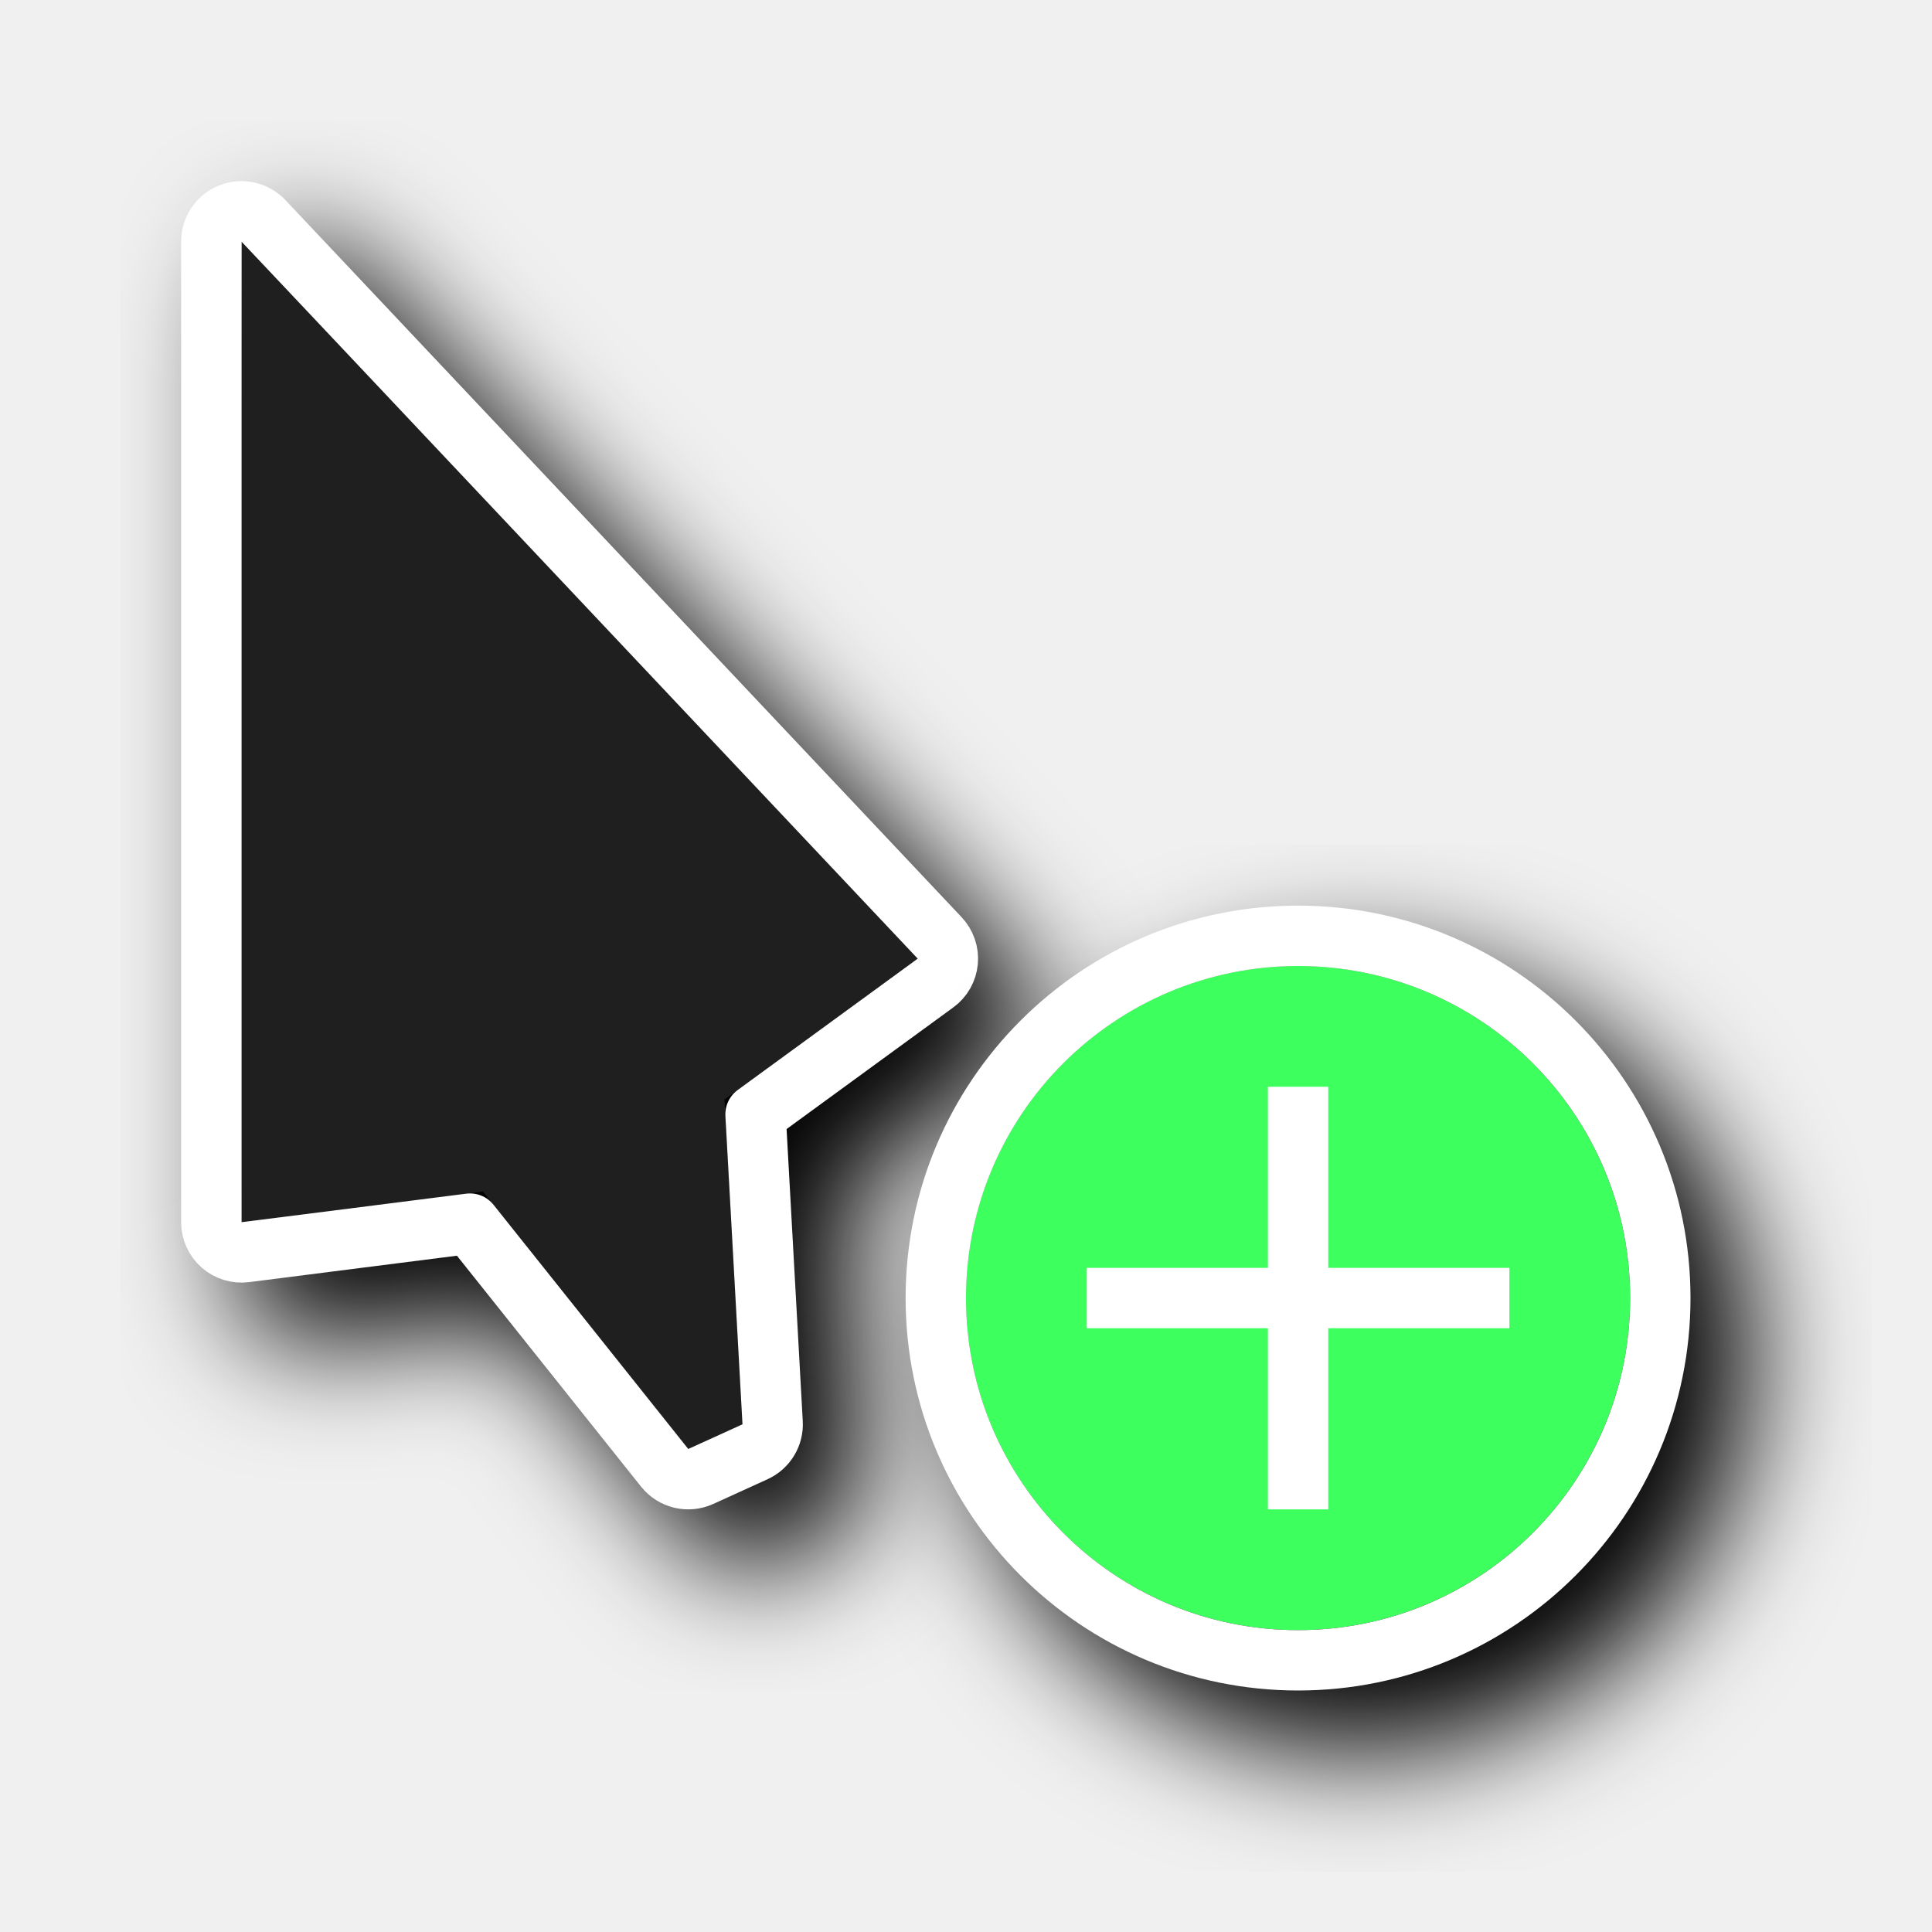
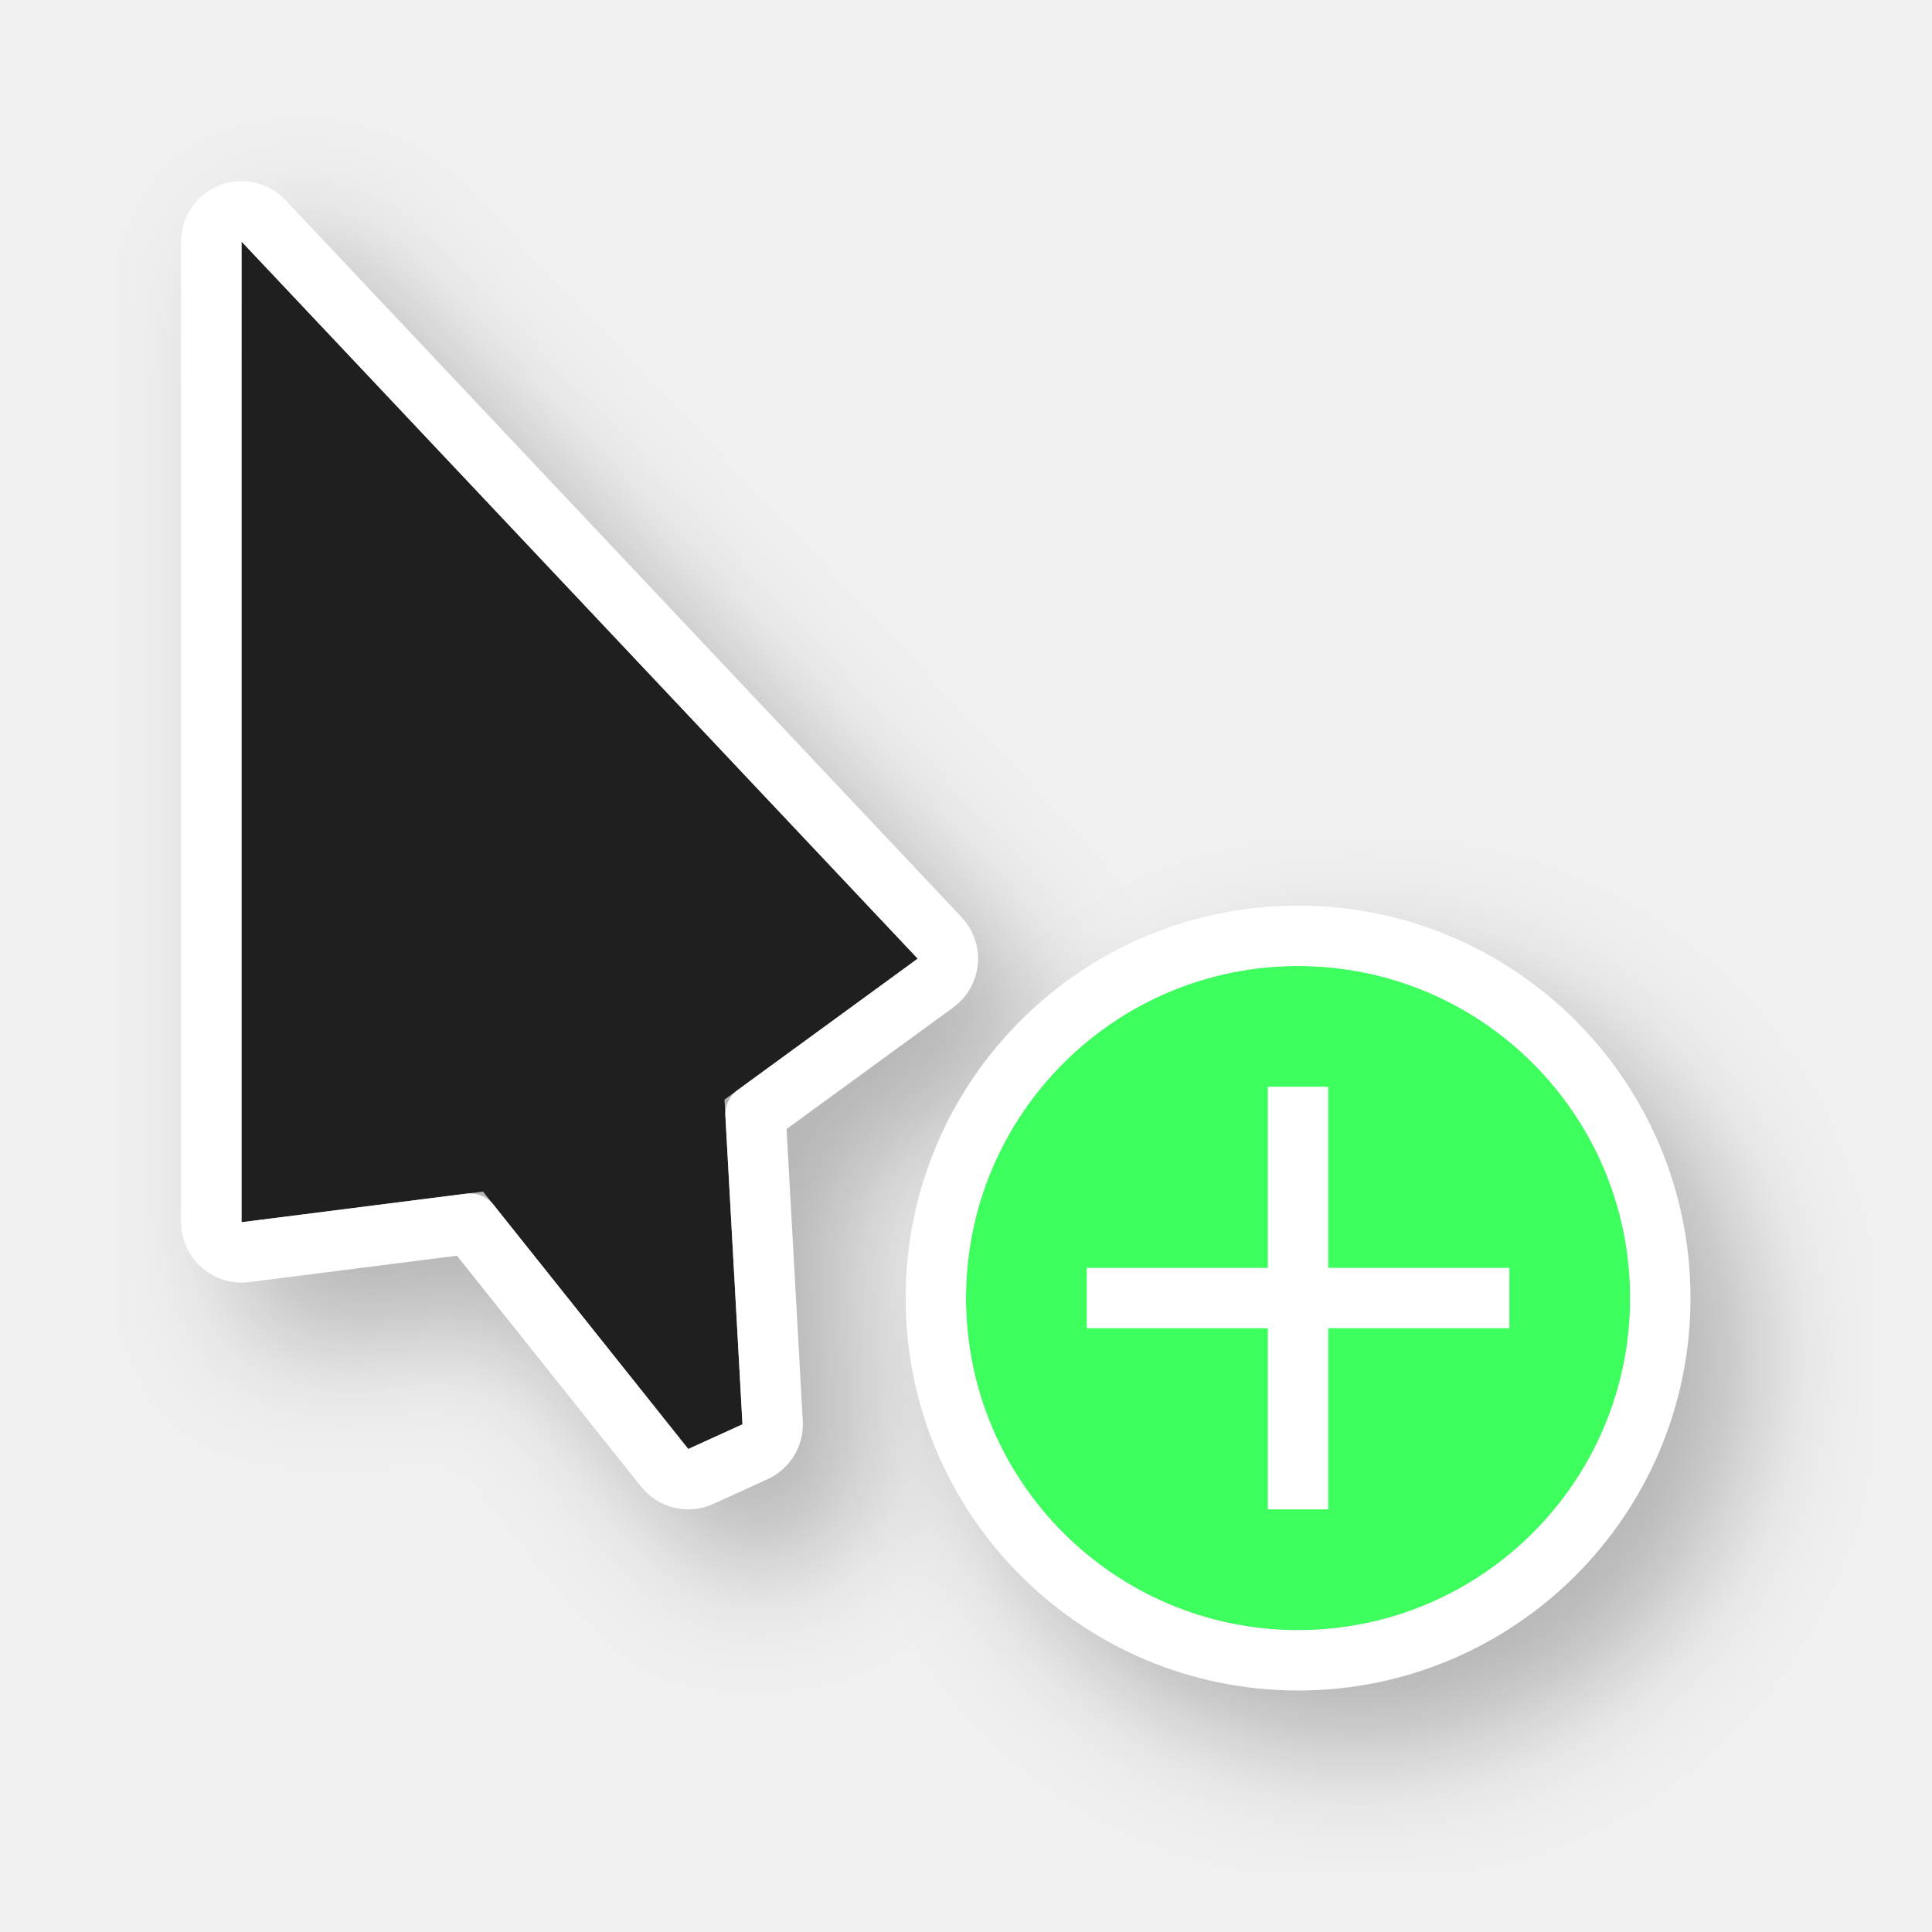
<svg xmlns="http://www.w3.org/2000/svg" width="32" height="32" viewBox="0 0 32 32" fill="none">
  <g filter="url(#filter0_d_104_393)">
    <path d="M15.2 15.878L4 4L4 20.244L8 19.736L11.4 24L12.298 23.591L12 18.213L15.2 15.878Z" fill="#1F1F1F" />
    <path d="M15.564 15.535C15.662 15.64 15.711 15.781 15.698 15.924C15.685 16.067 15.611 16.198 15.495 16.282L12.514 18.457L12.797 23.564C12.809 23.769 12.693 23.961 12.505 24.046L11.607 24.455C11.398 24.55 11.152 24.491 11.009 24.312L7.784 20.267L4.063 20.74C3.92 20.758 3.777 20.714 3.669 20.619C3.562 20.524 3.5 20.387 3.5 20.244L3.5 4C3.5 3.795 3.625 3.611 3.815 3.535C4.006 3.46 4.223 3.508 4.364 3.657L15.564 15.535Z" stroke="white" stroke-linejoin="round" />
  </g>
  <g filter="url(#filter1_d_104_393)">
    <circle cx="21.5" cy="21.5" r="5.5" fill="#3DFF5D" />
    <circle cx="21.5" cy="21.5" r="6" stroke="white" stroke-linejoin="round" />
  </g>
  <path d="M22 18H21V21H18V22H21V25H22V22H25V21H22V18Z" fill="white" />
  <defs>
    <filter id="filter0_d_104_393" x="2" y="2" width="17.2" height="26" filterUnits="userSpaceOnUse" color-interpolation-filters="sRGB">
      <feFlood flood-opacity="0" result="BackgroundImageFix" />
      <feColorMatrix in="SourceAlpha" type="matrix" values="0 0 0 0 0 0 0 0 0 0 0 0 0 0 0 0 0 0 127 0" result="hardAlpha" />
      <feOffset dx="1" dy="1" />
      <feGaussianBlur stdDeviation="1" />
-       <feColorMatrix type="matrix" values="0 0 0 0 0 0 0 0 0 0 0 0 0 0 0 0 0 0 1 0" />
+       <feColorMatrix type="matrix" values="0 0 0 0 0 0 0 0 0 0 0 0 0 0 0 0 0 0 0.25 0" />
      <feBlend mode="normal" in2="BackgroundImageFix" result="effect1_dropShadow_104_393" />
      <feBlend mode="normal" in="SourceGraphic" in2="effect1_dropShadow_104_393" result="shape" />
    </filter>
    <filter id="filter1_d_104_393" x="14" y="14" width="17" height="17" filterUnits="userSpaceOnUse" color-interpolation-filters="sRGB">
      <feFlood flood-opacity="0" result="BackgroundImageFix" />
      <feColorMatrix in="SourceAlpha" type="matrix" values="0 0 0 0 0 0 0 0 0 0 0 0 0 0 0 0 0 0 127 0" result="hardAlpha" />
      <feOffset dx="1" dy="1" />
      <feGaussianBlur stdDeviation="1" />
-       <feColorMatrix type="matrix" values="0 0 0 0 0 0 0 0 0 0 0 0 0 0 0 0 0 0 1 0" />
+       <feColorMatrix type="matrix" values="0 0 0 0 0 0 0 0 0 0 0 0 0 0 0 0 0 0 0.25 0" />
      <feBlend mode="normal" in2="BackgroundImageFix" result="effect1_dropShadow_104_393" />
      <feBlend mode="normal" in="SourceGraphic" in2="effect1_dropShadow_104_393" result="shape" />
    </filter>
  </defs>
</svg>
